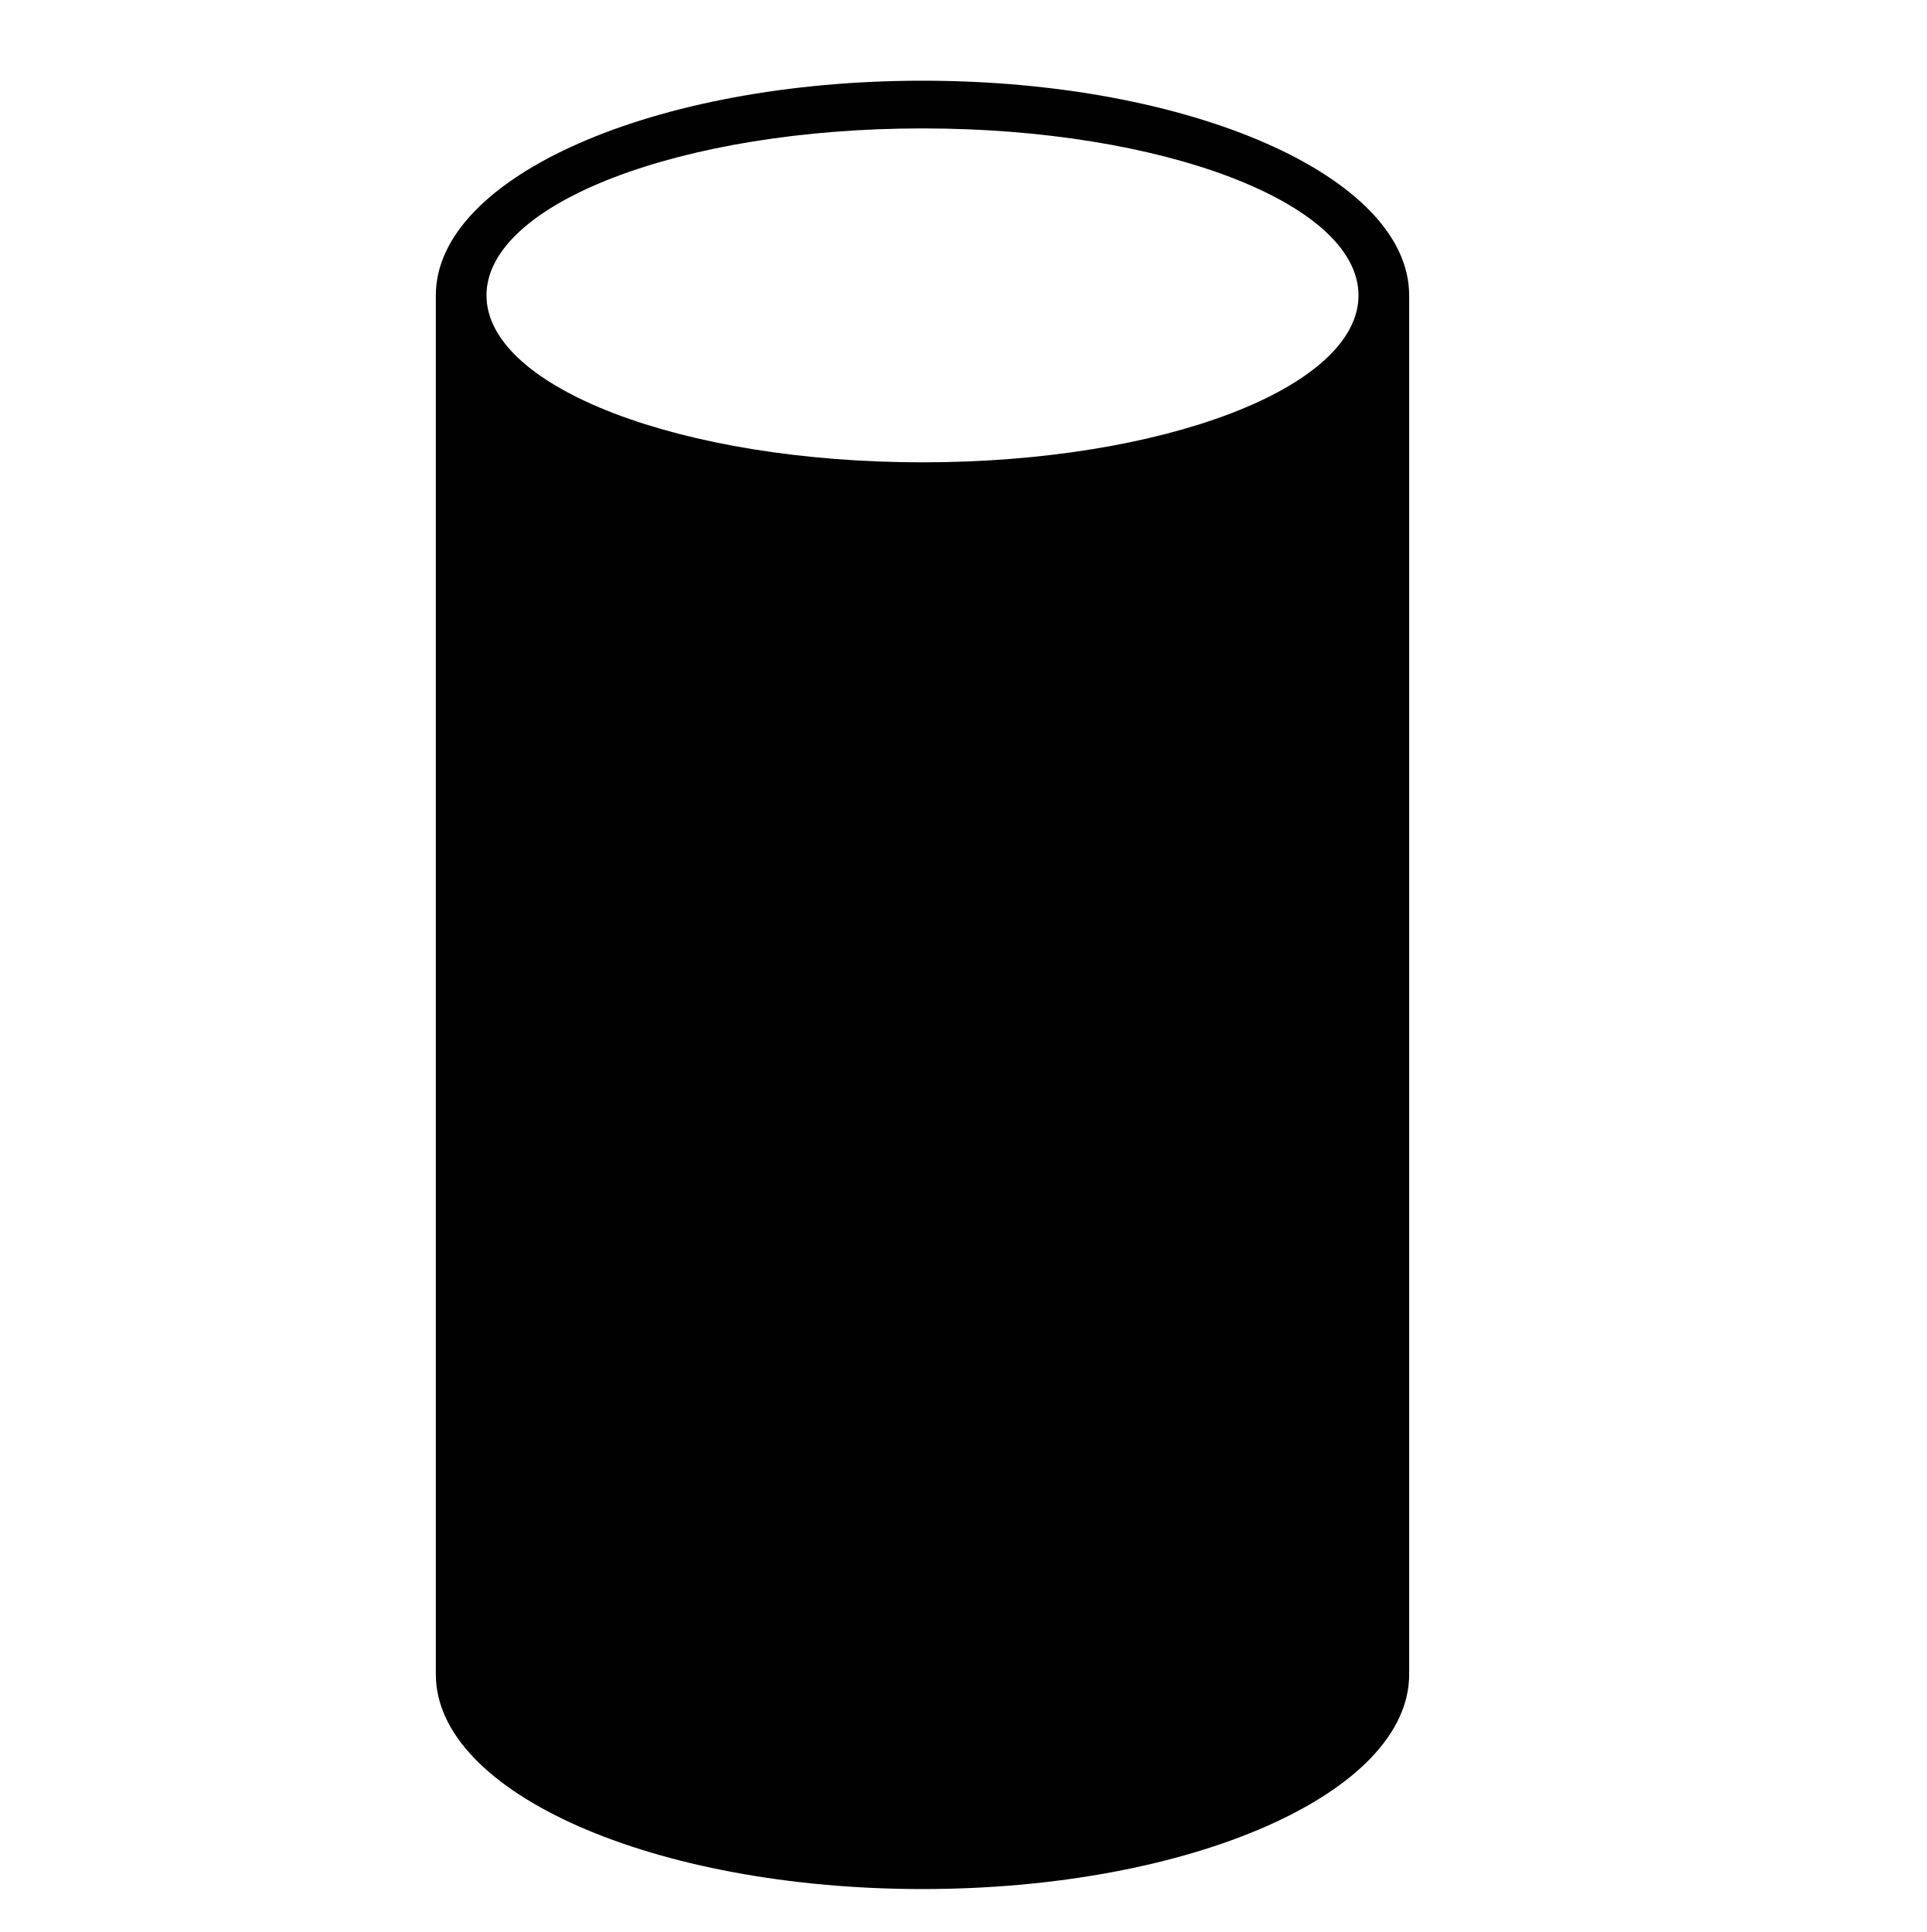
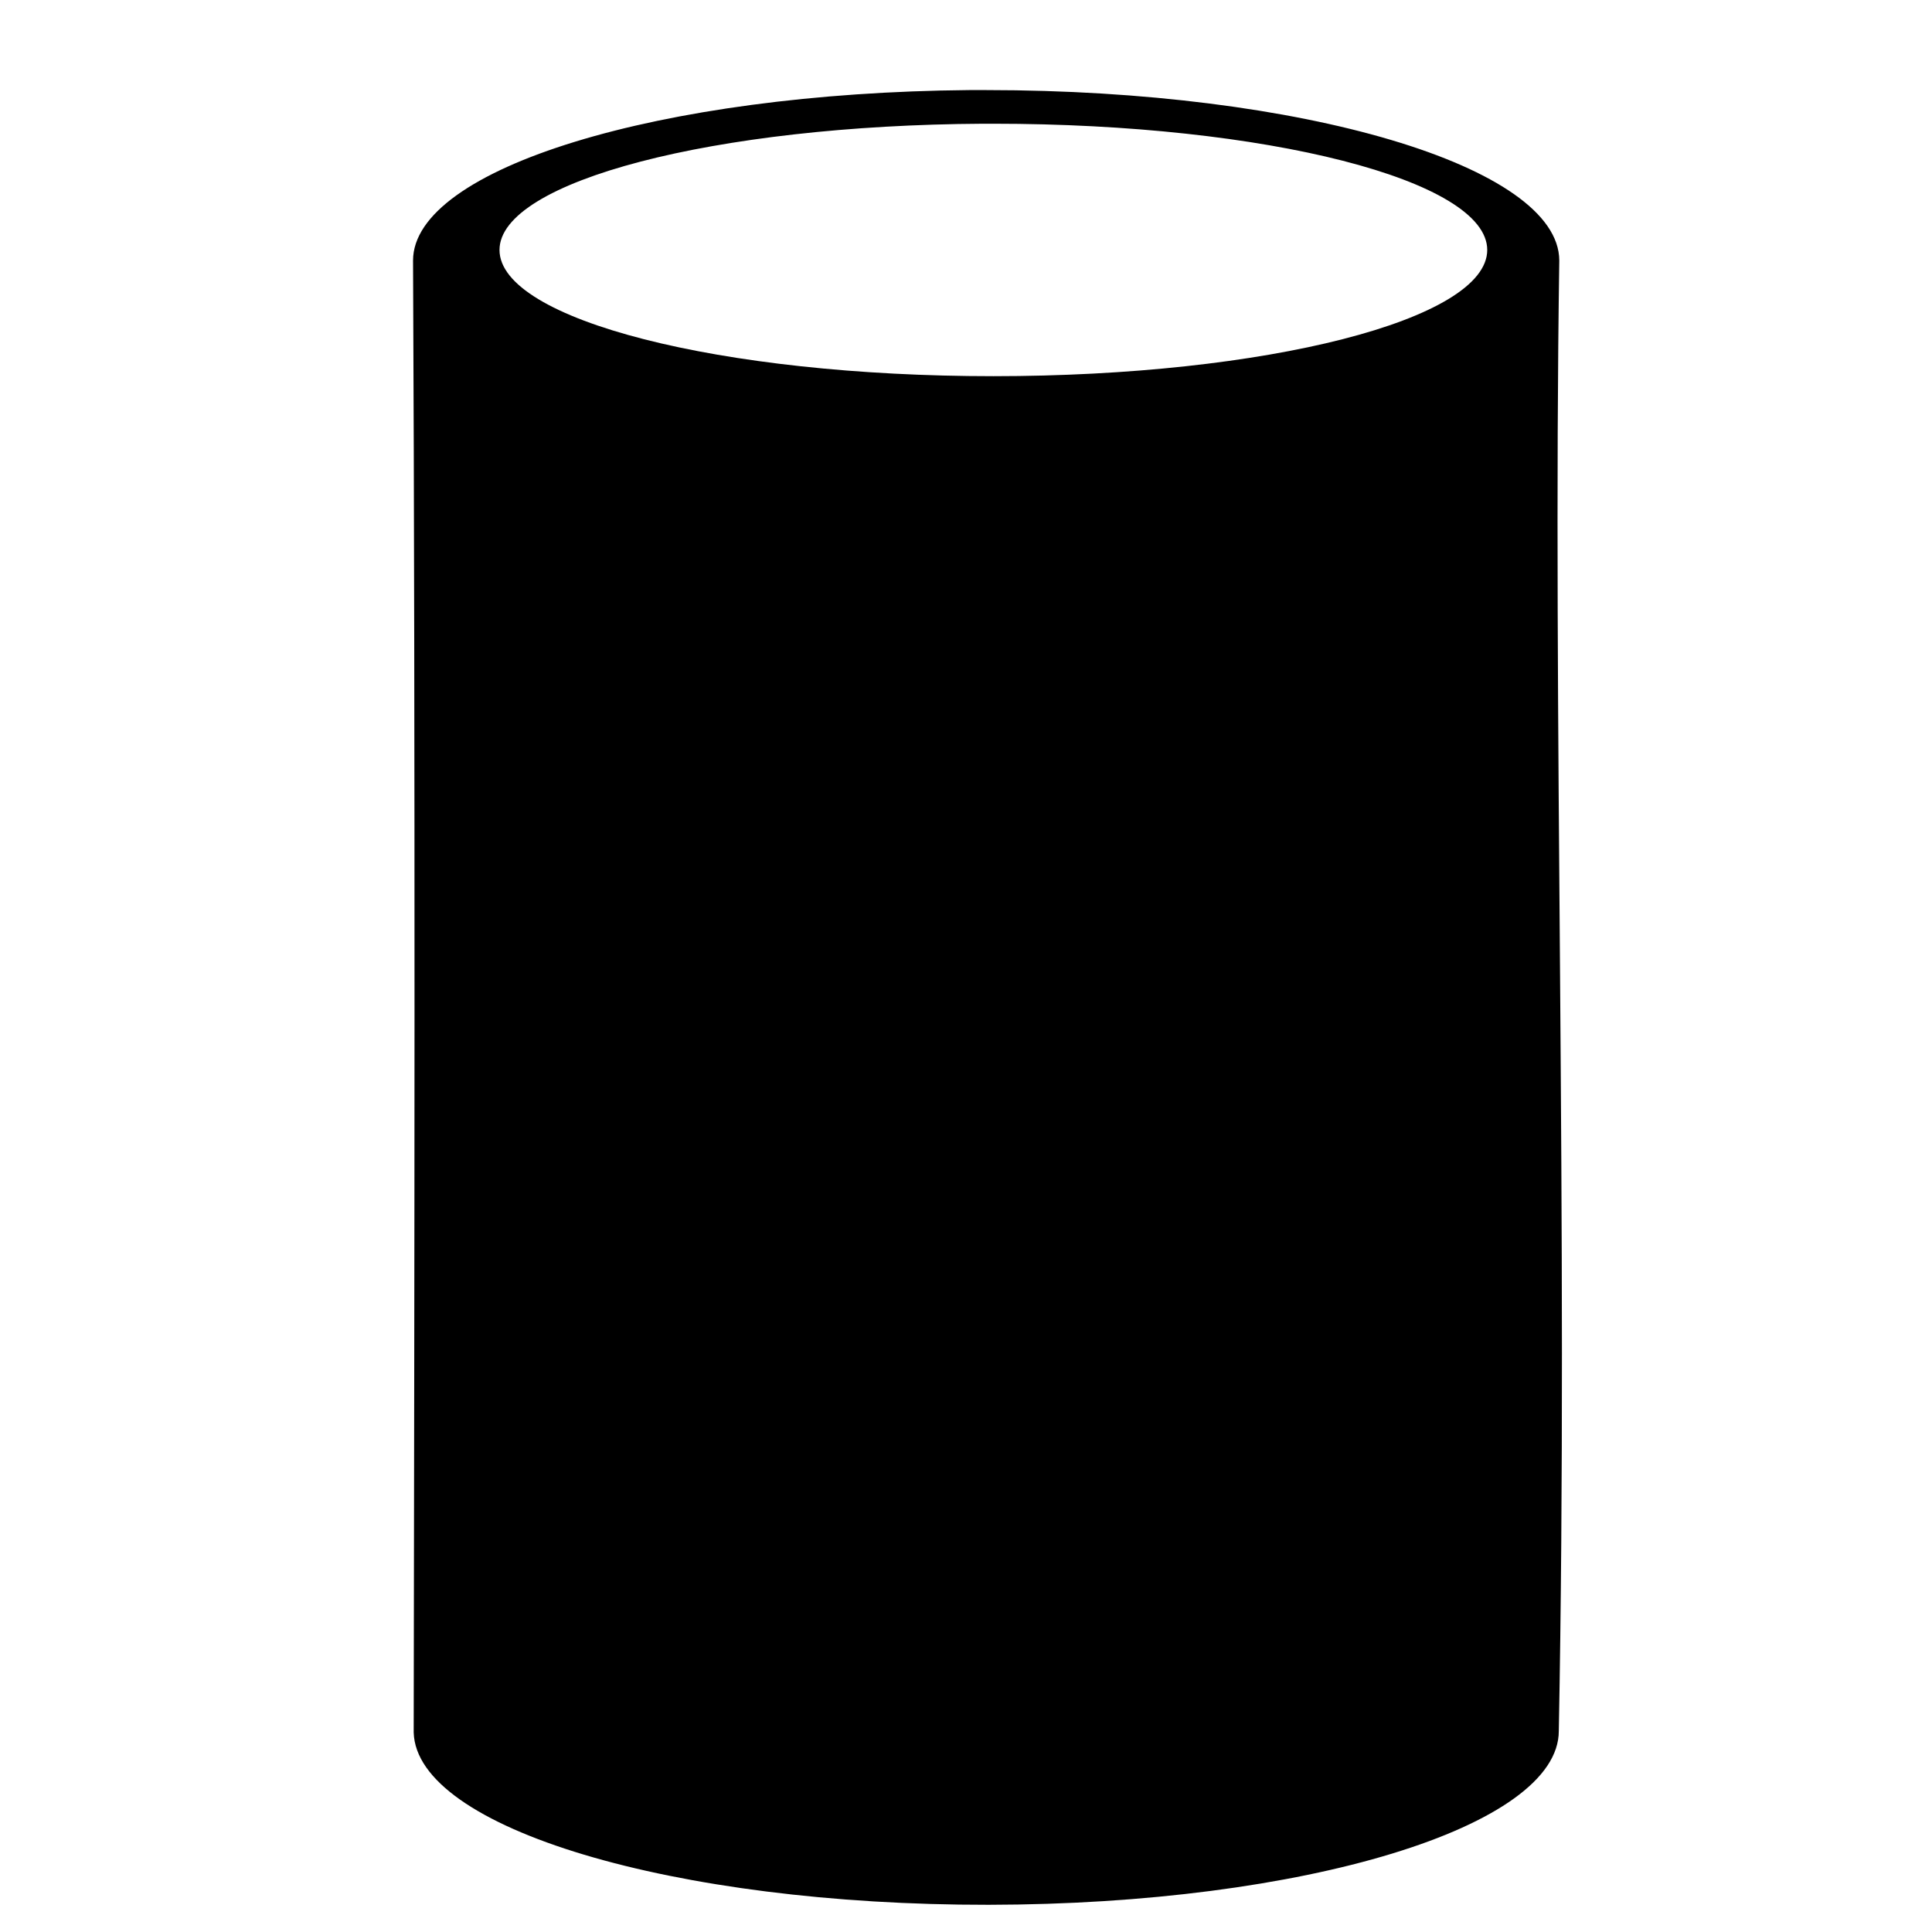
- <svg xmlns="http://www.w3.org/2000/svg" xmlns:ns1="http://www.openswatchbook.org/uri/2009/osb" xmlns:xlink="http://www.w3.org/1999/xlink" id="svg6" preserveAspectRatio="xMidYMid meet" viewBox="0 0 348 349" height="349pt" width="348pt" version="1.0">
-   <defs id="defs10">
-     <linearGradient id="linearGradient1793" ns1:paint="solid">
-       <stop style="stop-color:#000000;stop-opacity:1;" offset="0" id="stop1791" />
-     </linearGradient>
-     <linearGradient gradientTransform="matrix(7.5,0,0,-9.158413,-73.94068,3838.253)" xlink:href="#linearGradient1793" id="linearGradient1795" x1="114.809" y1="232.284" x2="349.191" y2="232.284" gradientUnits="userSpaceOnUse" />
-   </defs>
-   <g id="g4" stroke="none" fill="#000000" transform="matrix(0.1,0,0,-0.1,0,349)">
-     <path id="path4526" d="M 1666.059,3344.217 A 878.933,387.779 0 0 1 787.124,2956.434 V 465.345 A 878.933,387.779 0 0 1 1666.059,77.579 878.933,387.779 0 0 1 2544.995,465.345 V 2956.434 a 878.933,387.779 0 0 1 -878.936,387.784 z m 0,-86.182 a 787.436,301.588 0 0 0 787.441,-301.602 787.436,301.588 0 0 0 -787.441,-301.584 787.436,301.588 0 0 0 -787.441,301.584 787.436,301.588 0 0 0 787.441,301.602 z" style="color:#000000;overflow:visible;opacity:0.995;fill:url(#linearGradient1795);fill-opacity:1;stroke:none;stroke-width:15.662;stroke-linecap:round;stroke-linejoin:round;stroke-miterlimit:4;stroke-dasharray:none;stroke-opacity:1" />
-   </g>
+ <svg xmlns="http://www.w3.org/2000/svg" viewBox="0 0 24 24">
+   <path id="Cylinder" d="m 12.039,1.119 c -3.847,0.034 -6.907,0.972 -6.908,2.117 0.029,6.247 0.017,12.655 0.008,18.285 0.033,1.189 3.226,2.146 7.143,2.141 3.918,-0.005 7.084,-0.971 7.082,-2.16 0.118,-6.238 -0.078,-12.658 0.006,-18.266 C 19.366,2.067 16.18,1.119 12.25,1.119 c -0.07,-3.1e-4 -0.141,-3.1e-4 -0.211,0 z m 0.172,0.418 c 0.043,-1.154e-4 0.086,-1.154e-4 0.129,0 3.388,-1.04e-5 6.135,0.702 6.135,1.568 -2.01e-4,0.866 -2.747,1.568 -6.135,1.568 C 8.952,4.674 6.205,3.972 6.205,3.105 6.205,2.252 8.873,1.555 12.211,1.537 Z" />
</svg>
